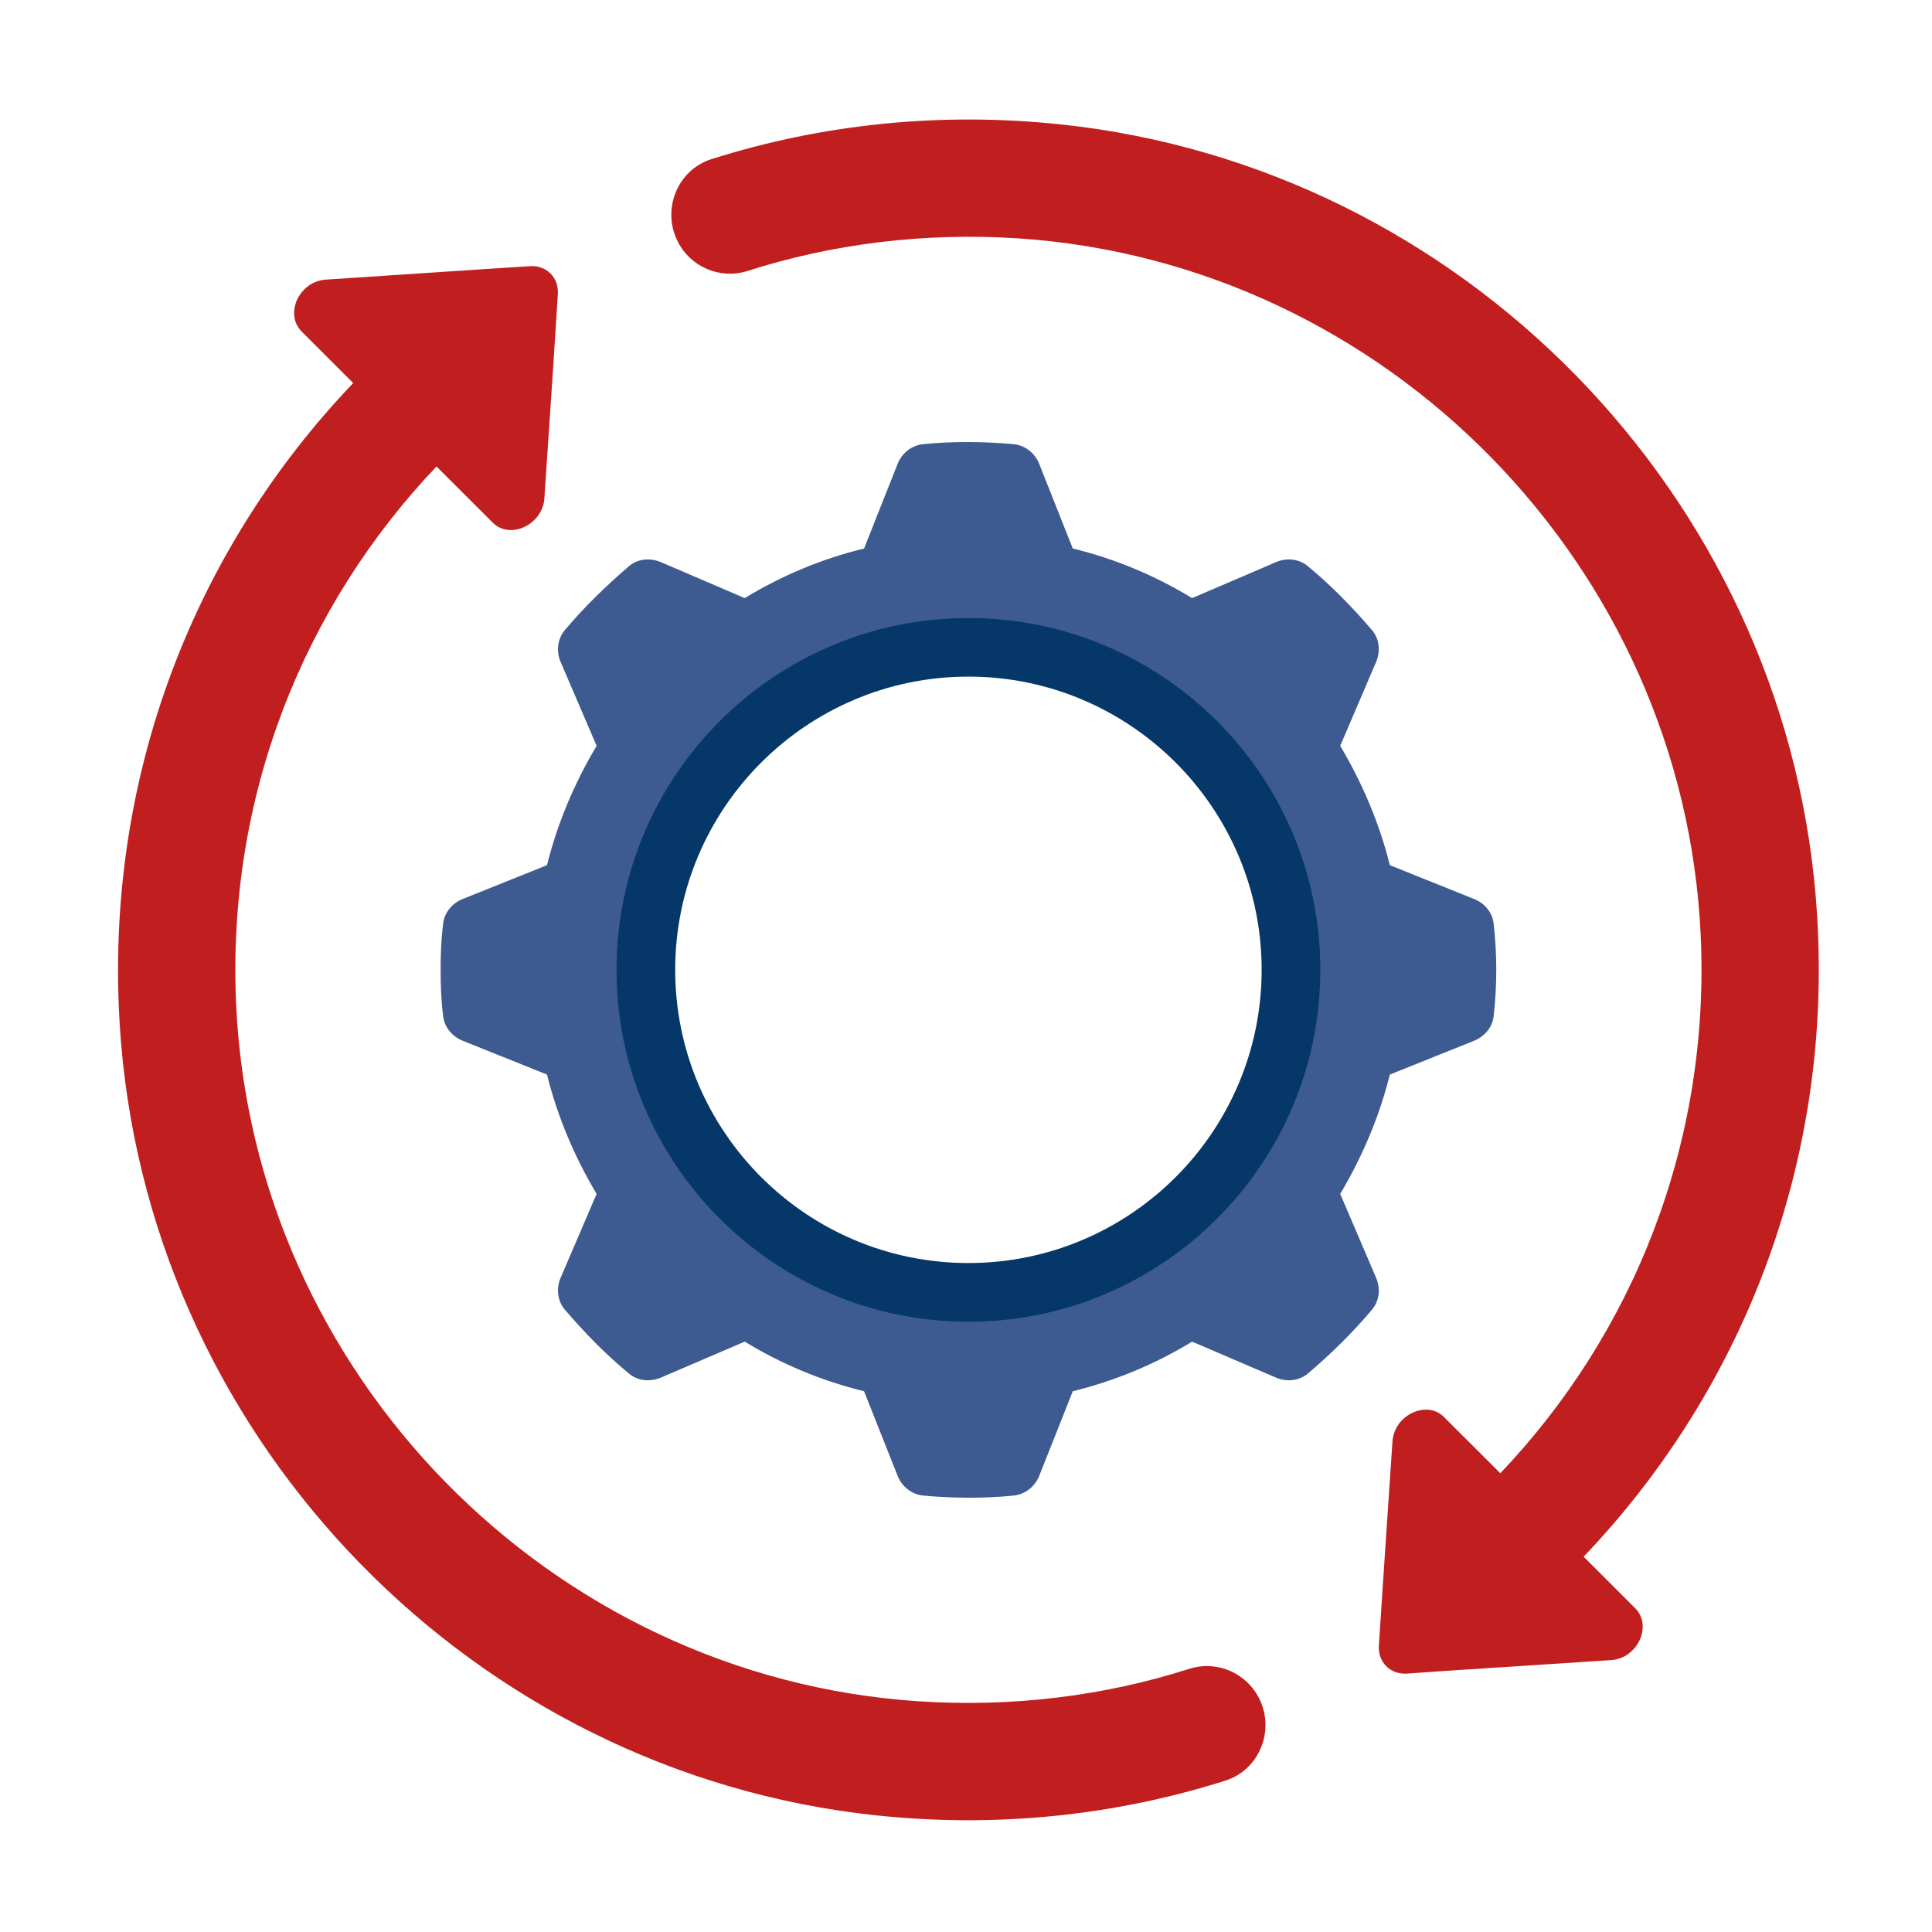
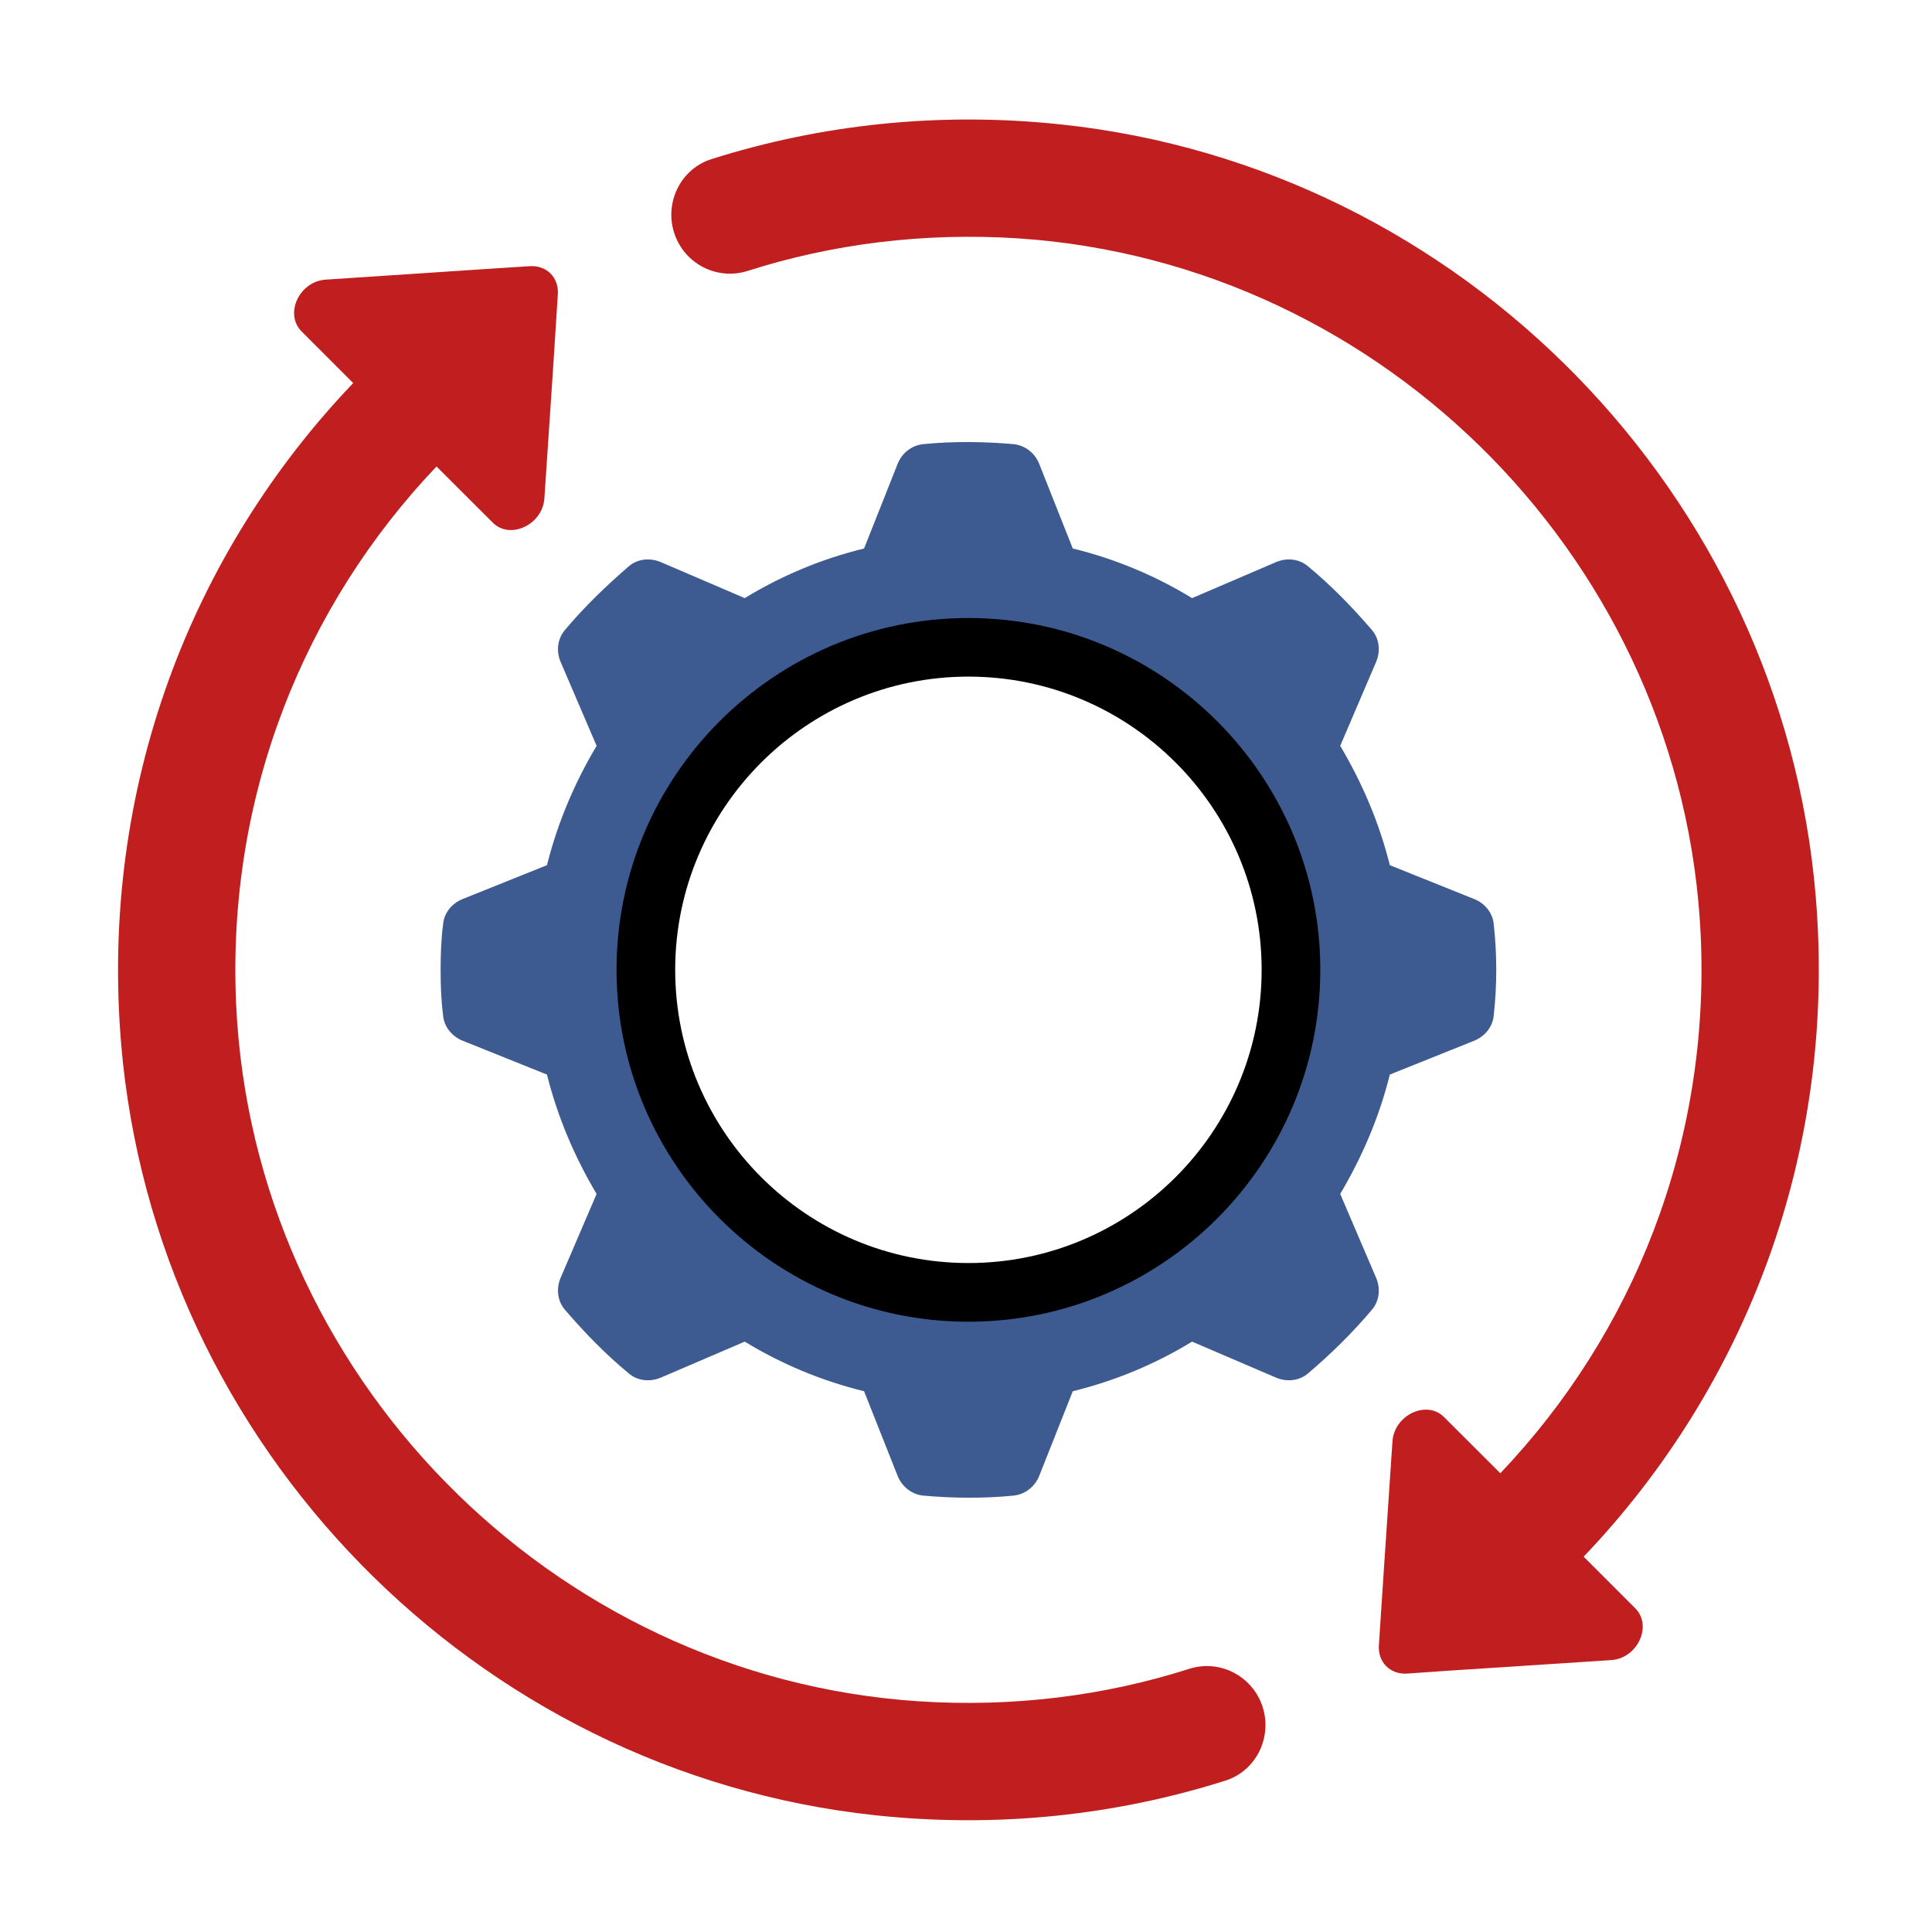
<svg xmlns="http://www.w3.org/2000/svg" width="100" zoomAndPan="magnify" viewBox="0 0 75 75" height="100" preserveAspectRatio="xMidYMid meet" version="1.0">
  <path fill="#c11f1f" d="M 16.945 18.109 C 11.805 23.512 8.789 30.906 9.168 39.012 C 9.836 53.328 21.352 65.094 35.648 66.043 C 39.336 66.285 42.883 65.832 46.176 64.781 C 47.238 64.445 48.383 64.938 48.883 65.938 C 49.504 67.18 48.887 68.707 47.566 69.125 C 43.344 70.461 38.754 70.977 33.984 70.469 C 18.43 68.809 6.02 56.113 4.703 40.527 C 3.867 30.566 7.434 21.441 13.711 14.871 L 11.711 12.871 C 11.027 12.184 11.617 10.922 12.645 10.855 L 18.891 10.441 L 20.578 10.332 C 21.227 10.297 21.691 10.777 21.656 11.41 L 21.477 14.215 L 21.133 19.344 C 21.066 20.371 19.805 20.961 19.133 20.293 L 16.945 18.109 " fill-opacity="1" fill-rule="nonzero" />
  <path fill="#c11f1f" d="M 61.477 60.43 C 67.754 53.855 71.324 44.734 70.484 34.773 C 69.168 19.188 56.758 6.488 41.203 4.832 C 36.434 4.324 31.844 4.84 27.621 6.176 C 26.301 6.594 25.68 8.121 26.305 9.367 C 26.801 10.363 27.949 10.855 29.012 10.52 C 32.301 9.469 35.852 9.016 39.535 9.254 C 53.836 10.207 65.352 21.973 66.02 36.289 C 66.398 44.395 63.383 51.789 58.242 57.191 L 56.055 55.008 C 55.383 54.336 54.121 54.93 54.055 55.957 L 53.711 61.086 L 53.527 63.887 C 53.492 64.523 53.961 65.004 54.609 64.969 L 56.293 64.852 L 62.543 64.445 C 63.57 64.379 64.16 63.113 63.477 62.43 L 61.477 60.43 " fill-opacity="1" fill-rule="nonzero" />
  <path fill="#3d5a91" d="M 37.594 50.172 C 30.672 50.172 25.07 44.574 25.07 37.648 C 25.07 30.727 30.672 25.129 37.594 25.129 C 44.516 25.129 50.113 30.727 50.113 37.648 C 50.113 44.574 44.516 50.172 37.594 50.172 Z M 57.988 35.898 C 57.957 35.453 57.652 35.074 57.242 34.906 L 53.953 33.586 C 53.543 31.938 52.879 30.391 52.027 28.953 L 53.426 25.684 C 53.594 25.277 53.551 24.801 53.258 24.457 C 52.492 23.566 51.676 22.727 50.777 21.984 C 50.434 21.691 49.953 21.648 49.547 21.816 L 46.277 23.219 C 44.855 22.352 43.309 21.699 41.645 21.293 L 40.336 17.992 C 40.168 17.582 39.789 17.285 39.344 17.242 C 38.23 17.141 36.988 17.125 35.84 17.242 C 35.398 17.285 35.02 17.582 34.852 17.992 L 33.543 21.293 C 31.879 21.699 30.332 22.352 28.91 23.219 L 25.641 21.816 C 25.23 21.648 24.75 21.691 24.41 21.984 C 23.523 22.75 22.684 23.559 21.93 24.457 C 21.637 24.801 21.59 25.277 21.758 25.684 L 23.16 28.953 C 22.305 30.391 21.645 31.938 21.234 33.586 L 17.945 34.906 C 17.535 35.074 17.23 35.453 17.199 35.898 C 17.125 36.469 17.105 37.059 17.105 37.648 C 17.105 38.242 17.125 38.832 17.199 39.402 C 17.23 39.848 17.535 40.223 17.945 40.395 L 21.234 41.715 C 21.645 43.363 22.305 44.91 23.16 46.348 L 21.758 49.617 C 21.59 50.023 21.637 50.5 21.93 50.844 C 22.691 51.73 23.504 52.57 24.41 53.316 C 24.75 53.609 25.23 53.652 25.641 53.484 L 28.91 52.082 C 30.332 52.949 31.879 53.598 33.543 54.008 L 34.852 57.309 C 35.02 57.715 35.398 58.016 35.84 58.059 C 36.957 58.16 38.199 58.176 39.344 58.059 C 39.789 58.016 40.168 57.715 40.336 57.309 L 41.645 54.008 C 43.309 53.598 44.855 52.949 46.277 52.082 L 49.547 53.484 C 49.953 53.652 50.434 53.609 50.777 53.316 C 51.676 52.551 52.5 51.742 53.258 50.844 C 53.551 50.5 53.594 50.023 53.426 49.617 L 52.027 46.348 C 52.879 44.91 53.543 43.363 53.953 41.715 L 57.242 40.395 C 57.652 40.223 57.957 39.848 57.988 39.402 C 58.117 38.254 58.117 37.047 57.988 35.898 " fill-opacity="1" fill-rule="nonzero" />
-   <path fill="#053768" d="M 37.594 26.266 C 31.316 26.266 26.211 31.371 26.211 37.648 C 26.211 43.93 31.316 49.031 37.594 49.031 C 43.871 49.031 48.977 43.93 48.977 37.648 C 48.977 31.371 43.871 26.266 37.594 26.266 Z M 37.594 51.309 C 30.062 51.309 23.934 45.184 23.934 37.648 C 23.934 30.117 30.062 23.992 37.594 23.992 C 45.125 23.992 51.254 30.117 51.254 37.648 C 51.254 45.184 45.125 51.309 37.594 51.309 " fill-opacity="1" fill-rule="nonzero" />
+   <path fill="#000000" d="M 37.594 26.266 C 31.316 26.266 26.211 31.371 26.211 37.648 C 26.211 43.93 31.316 49.031 37.594 49.031 C 43.871 49.031 48.977 43.93 48.977 37.648 C 48.977 31.371 43.871 26.266 37.594 26.266 Z M 37.594 51.309 C 30.062 51.309 23.934 45.184 23.934 37.648 C 23.934 30.117 30.062 23.992 37.594 23.992 C 45.125 23.992 51.254 30.117 51.254 37.648 C 51.254 45.184 45.125 51.309 37.594 51.309 " fill-opacity="1" fill-rule="nonzero" />
</svg>
